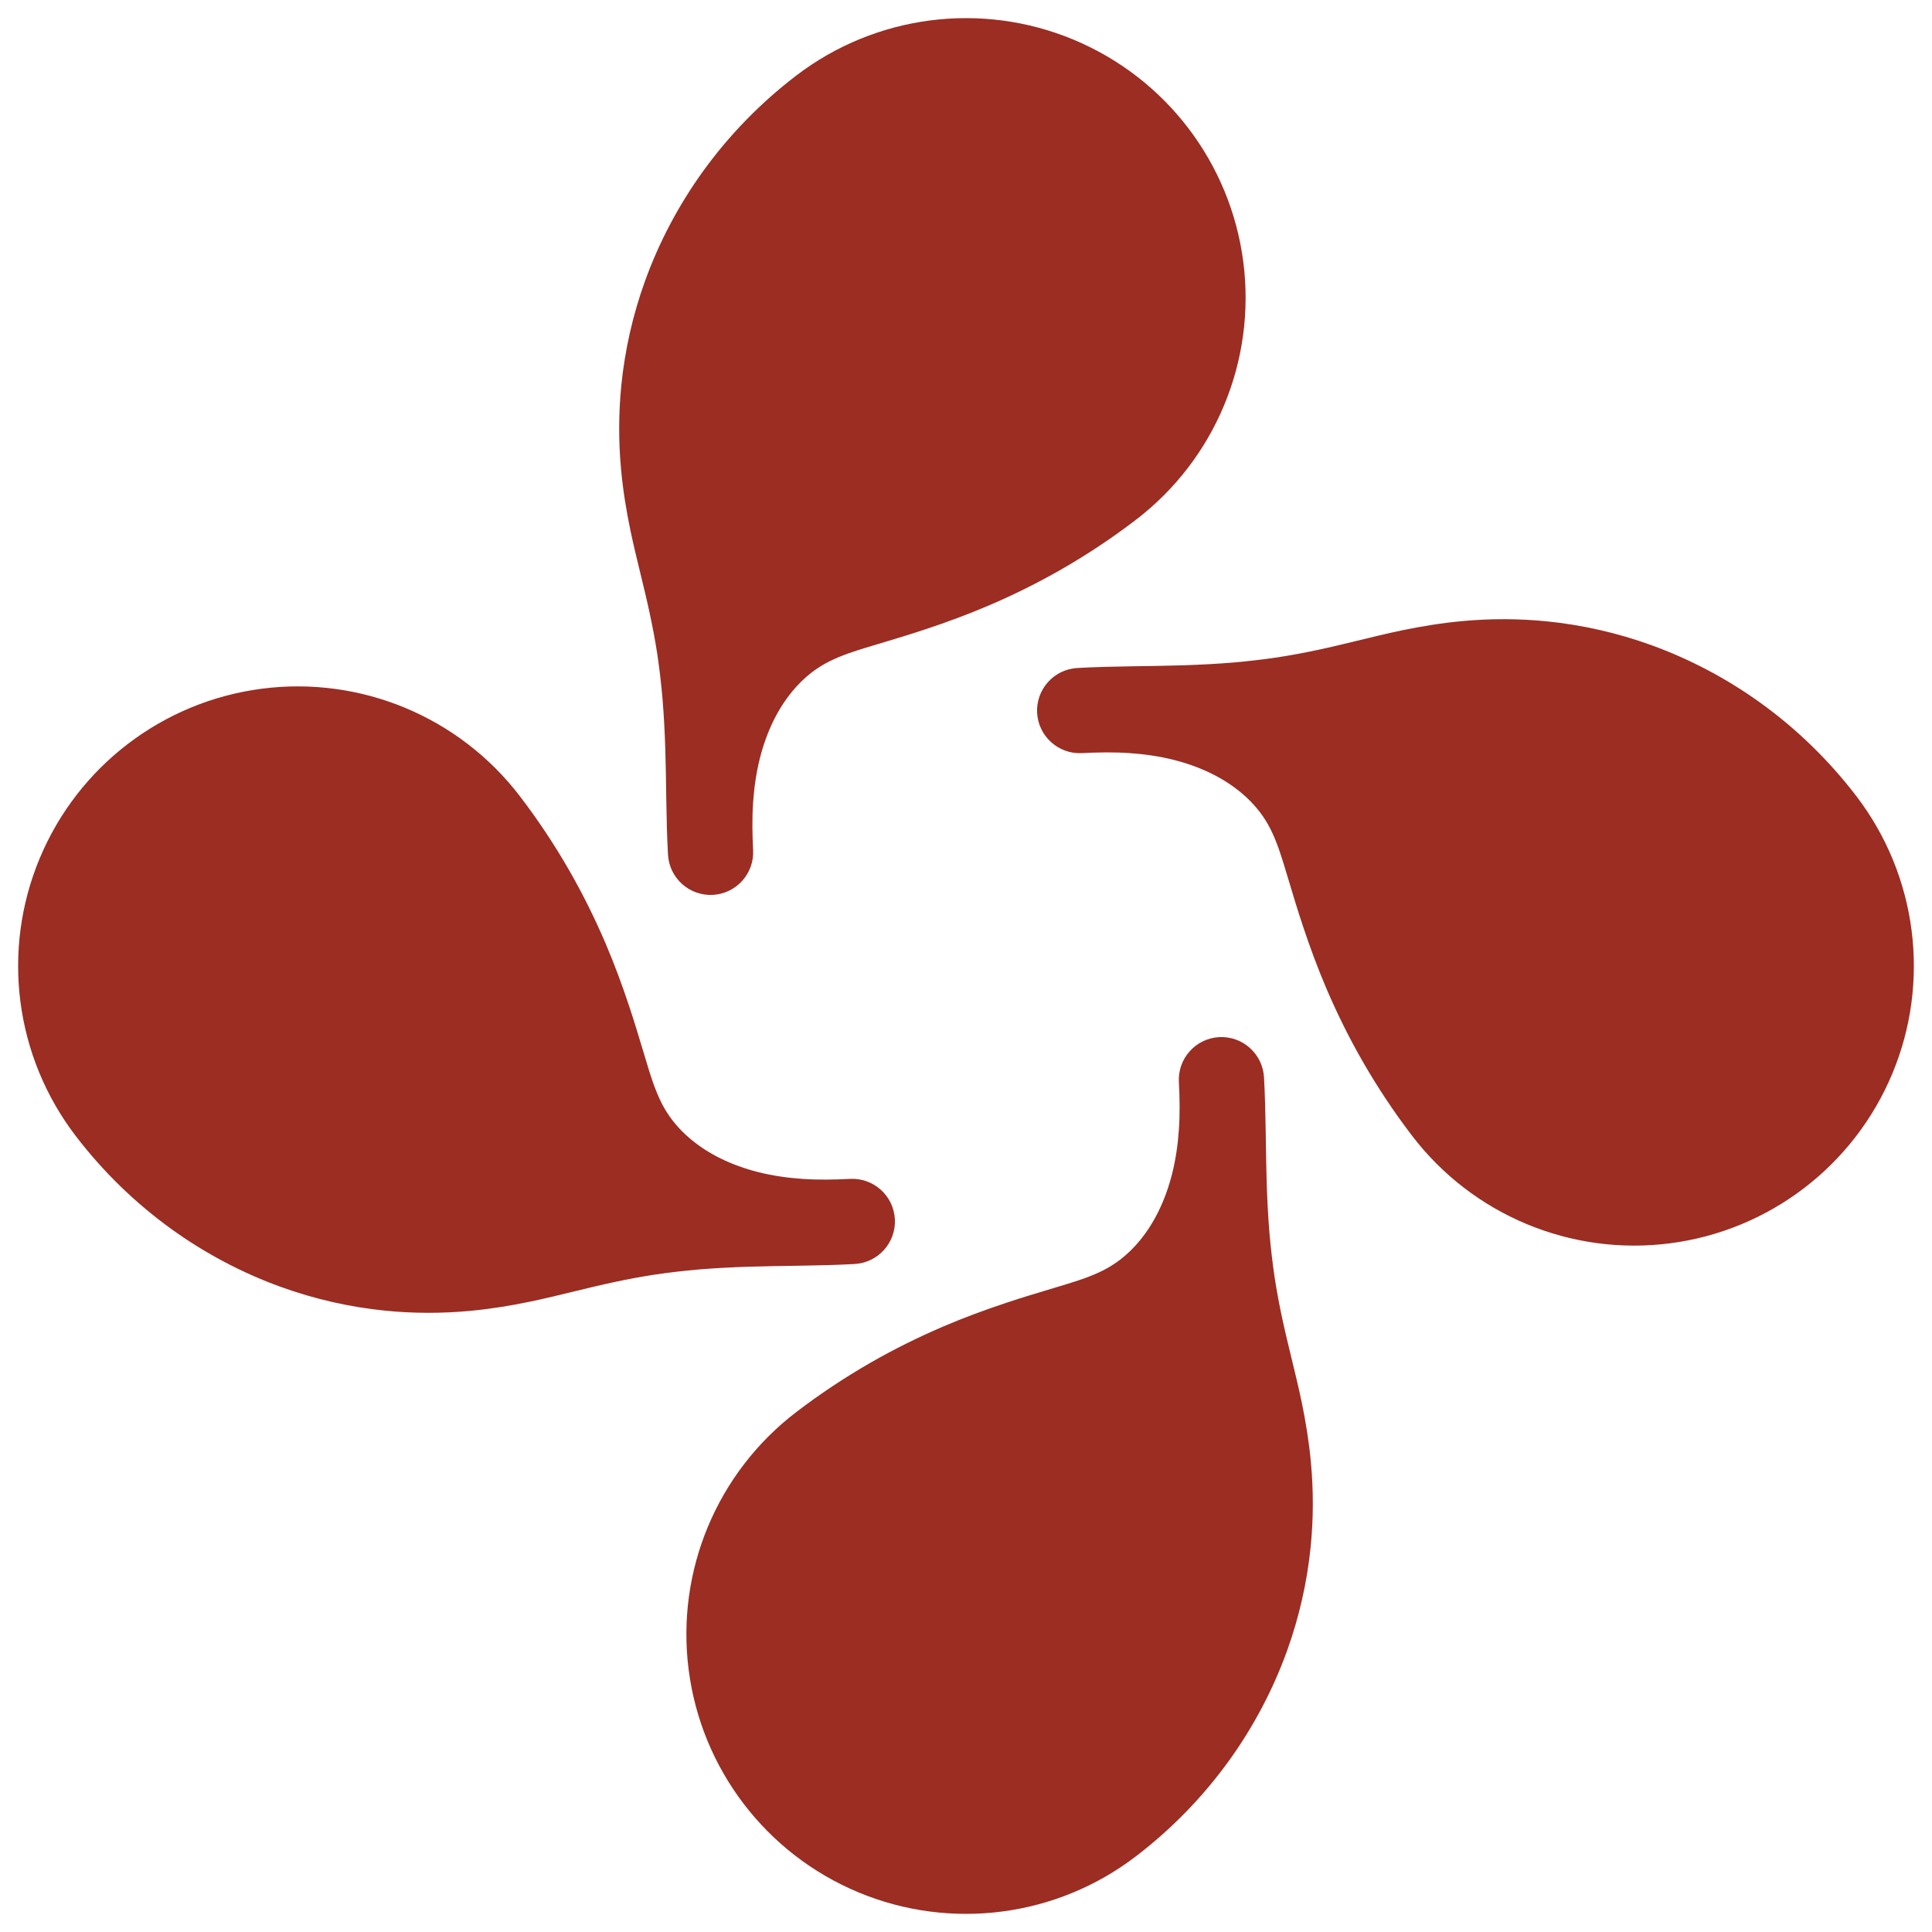
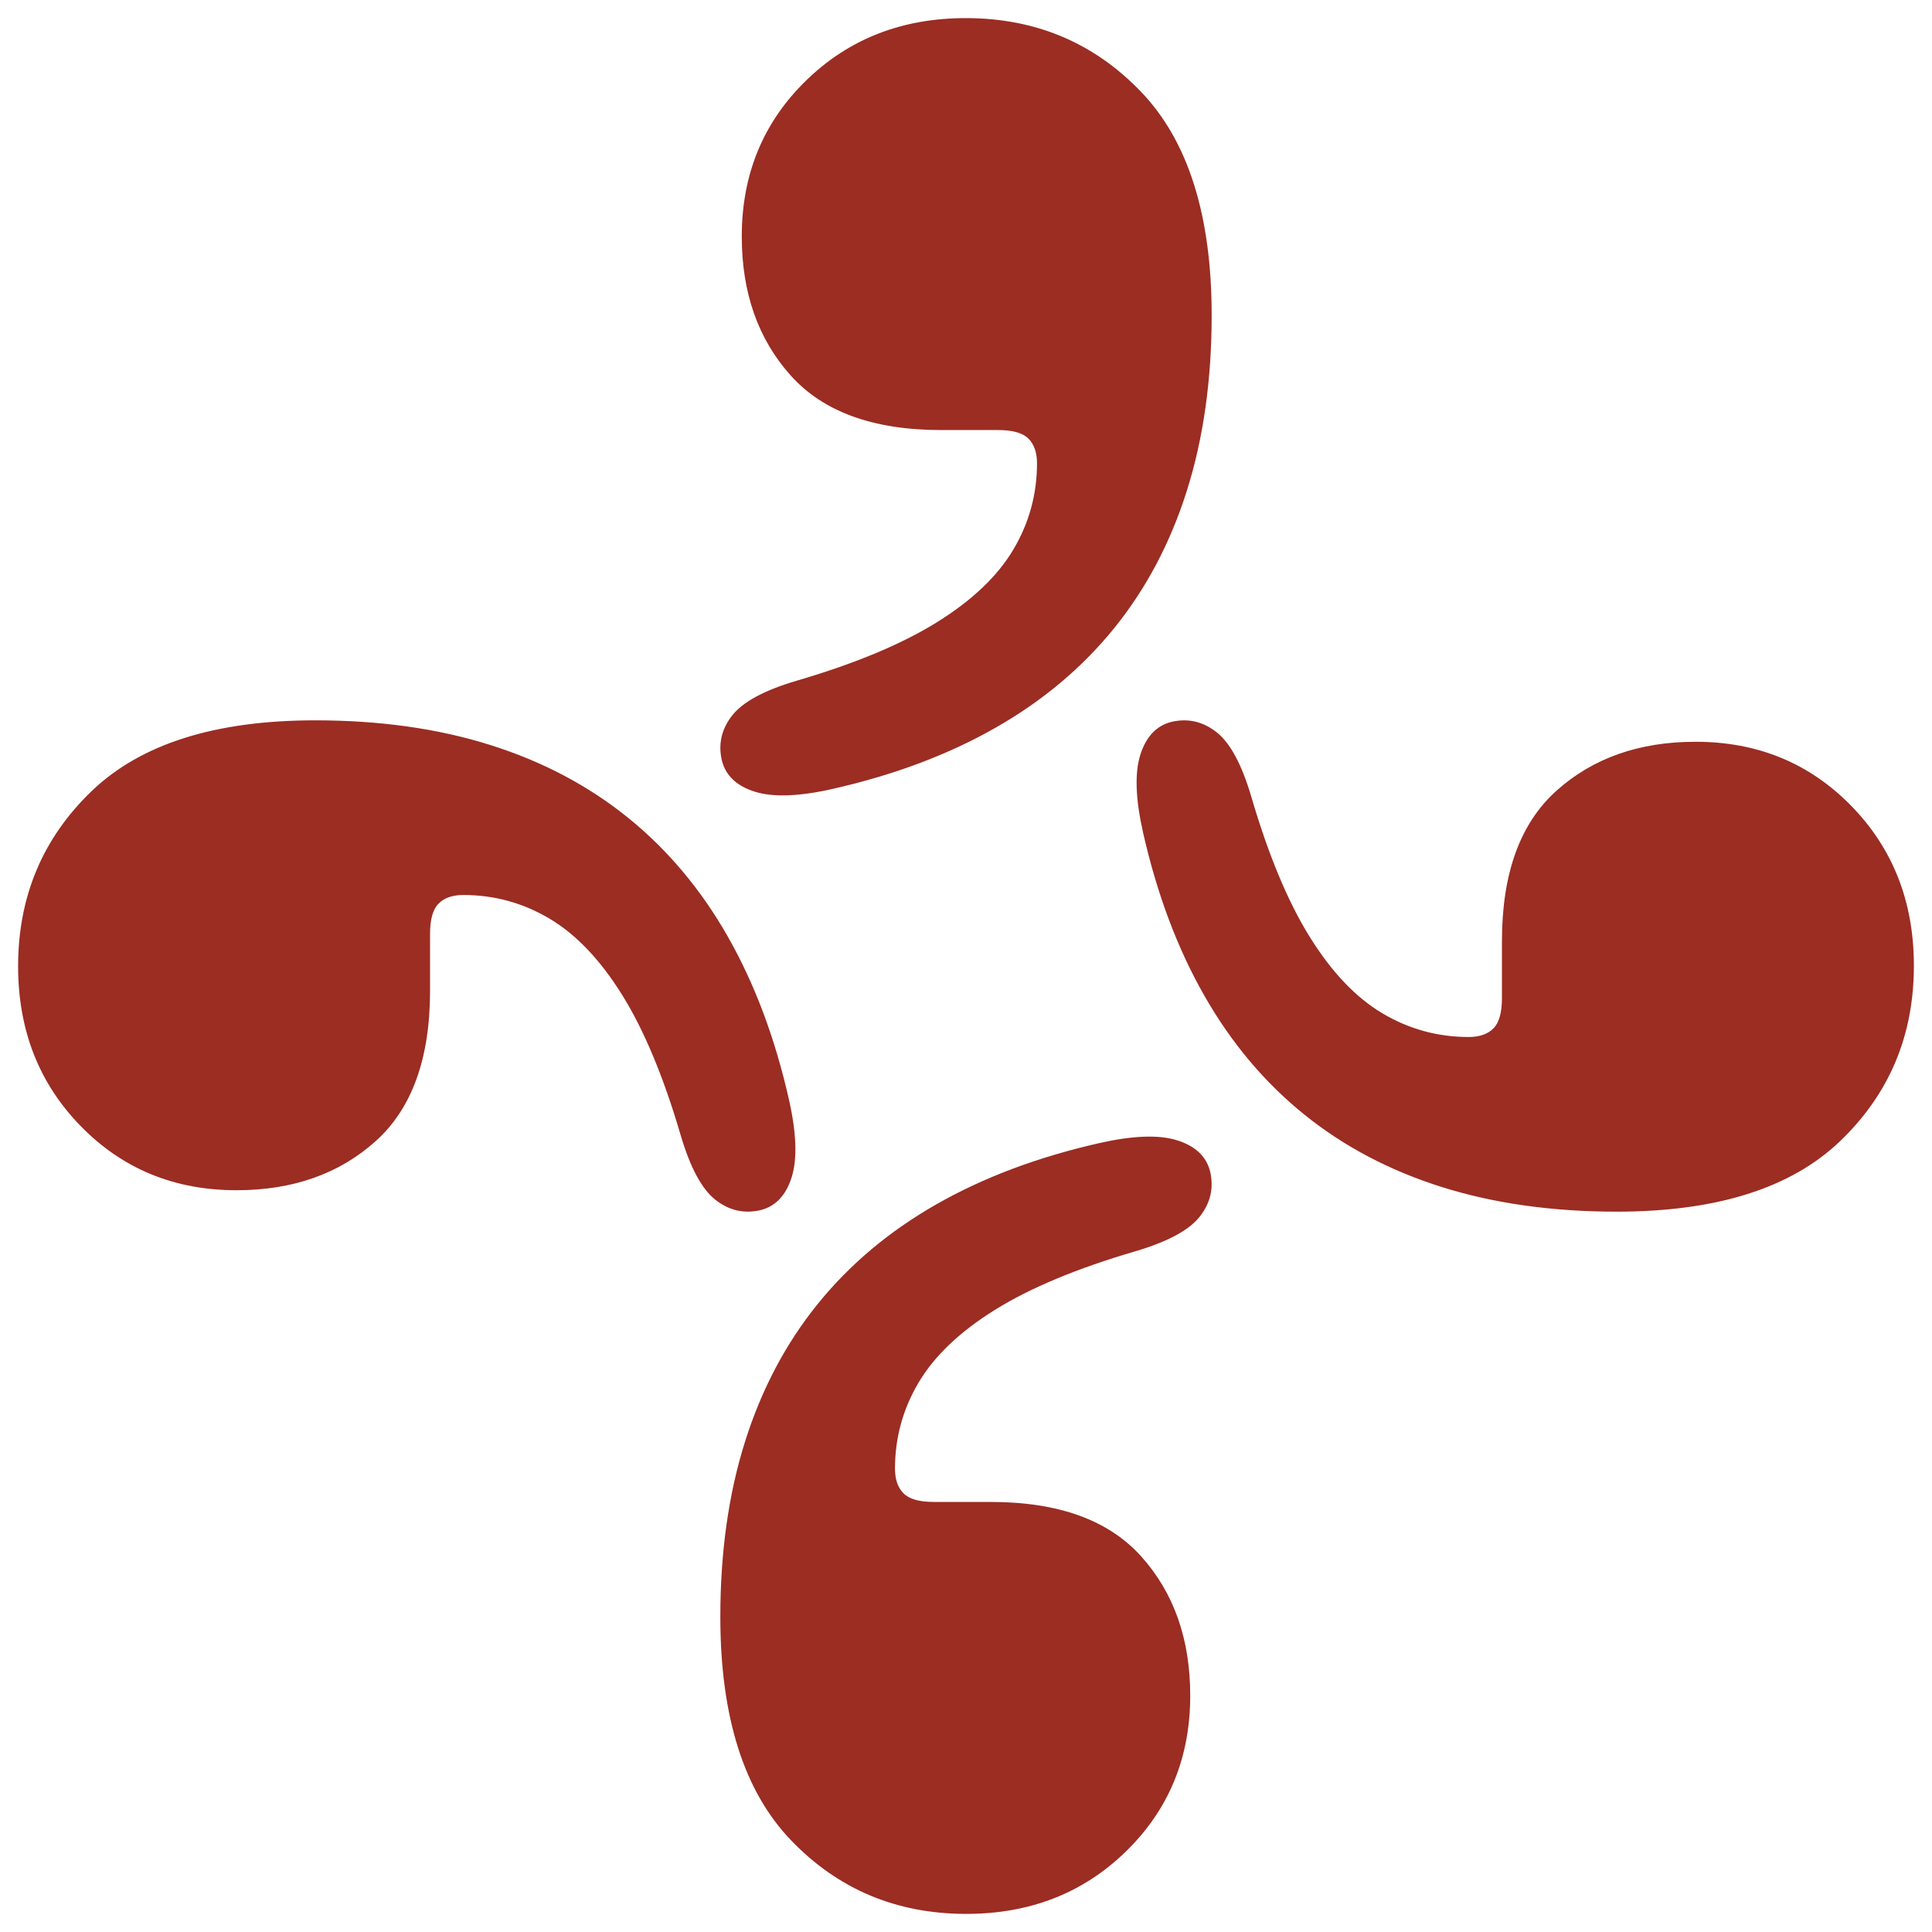
<svg xmlns="http://www.w3.org/2000/svg" viewBox="0 0 32 32">
  <style>path{fill:#9B2D23}@media(prefers-color-scheme:dark){path{fill:#D96A5B}}</style>
-   <path d="M 13.189 1.251 C 12.600 1.701 12.079 2.235 11.645 2.836 C 11.242 3.395 10.917 4.008 10.683 4.656 C 10.482 5.214 10.350 5.794 10.291 6.383 C 10.245 6.846 10.244 7.313 10.287 7.776 C 10.318 8.114 10.372 8.449 10.441 8.782 C 10.493 9.028 10.552 9.273 10.612 9.518 C 10.664 9.732 10.716 9.946 10.762 10.162 C 10.810 10.385 10.852 10.609 10.887 10.835 C 10.924 11.082 10.952 11.330 10.974 11.579 C 10.996 11.849 11.010 12.120 11.019 12.391 C 11.028 12.677 11.032 12.964 11.036 13.251 C 11.041 13.552 11.047 13.854 11.064 14.155 A 0.707 0.707 0 0 0 11.808 14.822 A 0.707 0.707 0 0 0 12.474 14.077 C 12.460 13.814 12.456 13.551 12.474 13.288 C 12.491 13.043 12.526 12.798 12.586 12.559 C 12.641 12.342 12.716 12.130 12.815 11.930 C 12.899 11.760 13.001 11.599 13.122 11.452 C 13.216 11.337 13.323 11.232 13.440 11.141 C 13.532 11.070 13.630 11.008 13.734 10.956 C 13.839 10.903 13.950 10.859 14.061 10.819 C 14.226 10.762 14.392 10.712 14.560 10.662 C 14.819 10.584 15.078 10.507 15.334 10.421 C 15.687 10.304 16.035 10.175 16.377 10.029 C 16.790 9.852 17.194 9.652 17.584 9.428 C 18.010 9.183 18.420 8.911 18.811 8.612 A 4.631 4.631 0 0 0 20.593 4.338 A 4.631 4.631 0 0 0 17.782 0.657 A 4.631 4.631 0 0 0 13.189 1.251 Z M 30.749 13.189 C 30.299 12.600 29.765 12.079 29.164 11.645 C 28.605 11.242 27.992 10.917 27.344 10.683 C 26.786 10.482 26.206 10.350 25.617 10.291 C 25.154 10.245 24.687 10.244 24.224 10.287 C 23.886 10.318 23.551 10.372 23.218 10.441 C 22.972 10.493 22.727 10.552 22.482 10.612 C 22.268 10.664 22.054 10.716 21.838 10.762 C 21.615 10.810 21.391 10.852 21.165 10.887 C 20.918 10.924 20.670 10.952 20.421 10.974 C 20.151 10.996 19.880 11.010 19.609 11.019 C 19.323 11.028 19.036 11.032 18.749 11.036 C 18.448 11.041 18.146 11.047 17.845 11.064 A 0.707 0.707 0 0 0 17.178 11.808 A 0.707 0.707 0 0 0 17.923 12.474 C 18.186 12.460 18.449 12.456 18.712 12.474 C 18.957 12.491 19.202 12.526 19.441 12.586 C 19.658 12.641 19.870 12.716 20.070 12.815 C 20.240 12.899 20.401 13.001 20.548 13.122 C 20.663 13.216 20.768 13.323 20.859 13.440 C 20.930 13.532 20.992 13.630 21.044 13.734 C 21.097 13.839 21.141 13.950 21.181 14.061 C 21.238 14.226 21.288 14.392 21.338 14.560 C 21.416 14.819 21.493 15.078 21.579 15.334 C 21.696 15.687 21.825 16.035 21.971 16.377 C 22.148 16.790 22.348 17.194 22.572 17.584 C 22.817 18.010 23.089 18.420 23.388 18.811 A 4.631 4.631 0 0 0 27.662 20.593 A 4.631 4.631 0 0 0 31.343 17.782 A 4.631 4.631 0 0 0 30.749 13.189 Z M 18.811 30.749 C 19.400 30.299 19.921 29.765 20.355 29.164 C 20.758 28.605 21.083 27.992 21.317 27.344 C 21.518 26.786 21.650 26.206 21.709 25.617 C 21.755 25.154 21.756 24.687 21.713 24.224 C 21.682 23.886 21.628 23.551 21.559 23.218 C 21.507 22.972 21.448 22.727 21.388 22.482 C 21.336 22.268 21.284 22.054 21.238 21.838 C 21.190 21.615 21.148 21.391 21.113 21.165 C 21.076 20.918 21.048 20.670 21.026 20.421 C 21.004 20.151 20.990 19.880 20.981 19.609 C 20.972 19.323 20.968 19.036 20.964 18.749 C 20.959 18.448 20.953 18.146 20.936 17.845 A 0.707 0.707 0 0 0 20.192 17.178 A 0.707 0.707 0 0 0 19.526 17.923 C 19.540 18.186 19.544 18.449 19.526 18.712 C 19.509 18.957 19.474 19.202 19.414 19.441 C 19.359 19.658 19.284 19.870 19.185 20.070 C 19.101 20.240 18.999 20.401 18.878 20.548 C 18.784 20.663 18.677 20.768 18.560 20.859 C 18.468 20.930 18.370 20.992 18.266 21.044 C 18.161 21.097 18.050 21.141 17.939 21.181 C 17.774 21.238 17.608 21.288 17.440 21.338 C 17.181 21.416 16.922 21.493 16.666 21.579 C 16.313 21.696 15.965 21.825 15.623 21.971 C 15.210 22.148 14.806 22.348 14.416 22.572 C 13.990 22.817 13.580 23.089 13.189 23.388 A 4.631 4.631 0 0 0 11.407 27.662 A 4.631 4.631 0 0 0 14.218 31.343 A 4.631 4.631 0 0 0 18.811 30.749 Z M 1.251 18.811 C 1.701 19.400 2.235 19.921 2.836 20.355 C 3.395 20.758 4.008 21.083 4.656 21.317 C 5.214 21.518 5.794 21.650 6.383 21.709 C 6.846 21.755 7.313 21.756 7.776 21.713 C 8.114 21.682 8.449 21.628 8.782 21.559 C 9.028 21.507 9.273 21.448 9.518 21.388 C 9.732 21.336 9.946 21.284 10.162 21.238 C 10.385 21.190 10.609 21.148 10.835 21.113 C 11.082 21.076 11.330 21.048 11.579 21.026 C 11.849 21.004 12.120 20.990 12.391 20.981 C 12.677 20.972 12.964 20.968 13.251 20.964 C 13.552 20.959 13.854 20.953 14.155 20.936 A 0.707 0.707 0 0 0 14.822 20.192 A 0.707 0.707 0 0 0 14.077 19.526 C 13.814 19.540 13.551 19.544 13.288 19.526 C 13.043 19.509 12.798 19.474 12.559 19.414 C 12.342 19.359 12.130 19.284 11.930 19.185 C 11.760 19.101 11.599 18.999 11.452 18.878 C 11.337 18.784 11.232 18.677 11.141 18.560 C 11.070 18.468 11.008 18.370 10.956 18.266 C 10.903 18.161 10.859 18.050 10.819 17.939 C 10.762 17.774 10.712 17.608 10.662 17.440 C 10.584 17.181 10.507 16.922 10.421 16.666 C 10.304 16.313 10.175 15.965 10.029 15.623 C 9.852 15.210 9.652 14.806 9.428 14.416 C 9.183 13.990 8.911 13.580 8.612 13.189 A 4.631 4.631 0 0 0 4.338 11.407 A 4.631 4.631 0 0 0 0.657 14.218 A 4.631 4.631 0 0 0 1.251 18.811 Z" />
+   <path d="M 15.588 7.123 Q 13.906 7.123 13.096 6.219 Q 12.286 5.315 12.286 3.916 Q 12.286 2.375 13.347 1.338 Q 14.409 0.300 15.996 0.300 Q 17.726 0.300 18.897 1.518 Q 20.069 2.737 20.069 5.221 Q 20.069 6.825 19.660 8.122 Q 19.251 9.419 18.457 10.401 Q 17.663 11.384 16.492 12.052 Q 15.321 12.720 13.795 13.066 Q 12.962 13.255 12.506 13.114 Q 12.050 12.972 11.956 12.595 Q 11.862 12.186 12.129 11.848 Q 12.396 11.510 13.198 11.274 Q 14.644 10.850 15.517 10.307 Q 16.390 9.765 16.783 9.104 Q 17.176 8.444 17.176 7.674 Q 17.176 7.406 17.034 7.265 Q 16.893 7.123 16.531 7.123 Z M 24.877 15.588 Q 24.877 13.906 25.781 13.096 Q 26.685 12.286 28.084 12.286 Q 29.625 12.286 30.662 13.347 Q 31.700 14.409 31.700 15.996 Q 31.700 17.726 30.482 18.897 Q 29.263 20.069 26.779 20.069 Q 25.175 20.069 23.878 19.660 Q 22.581 19.251 21.599 18.457 Q 20.616 17.663 19.948 16.492 Q 19.280 15.321 18.934 13.795 Q 18.745 12.962 18.886 12.506 Q 19.028 12.050 19.405 11.956 Q 19.814 11.862 20.152 12.129 Q 20.490 12.396 20.726 13.198 Q 21.150 14.644 21.693 15.517 Q 22.235 16.390 22.896 16.783 Q 23.556 17.176 24.326 17.176 Q 24.594 17.176 24.735 17.034 Q 24.877 16.893 24.877 16.531 Z M 16.412 24.877 Q 18.094 24.877 18.904 25.781 Q 19.714 26.685 19.714 28.084 Q 19.714 29.625 18.653 30.662 Q 17.591 31.700 16.004 31.700 Q 14.274 31.700 13.103 30.482 Q 11.931 29.263 11.931 26.779 Q 11.931 25.175 12.340 23.878 Q 12.749 22.581 13.543 21.599 Q 14.337 20.616 15.508 19.948 Q 16.679 19.280 18.205 18.934 Q 19.038 18.745 19.494 18.886 Q 19.950 19.028 20.044 19.405 Q 20.138 19.814 19.871 20.152 Q 19.604 20.490 18.802 20.726 Q 17.356 21.150 16.483 21.693 Q 15.610 22.235 15.217 22.896 Q 14.824 23.556 14.824 24.326 Q 14.824 24.594 14.966 24.735 Q 15.107 24.877 15.469 24.877 Z M 7.123 16.412 Q 7.123 18.094 6.219 18.904 Q 5.315 19.714 3.916 19.714 Q 2.375 19.714 1.338 18.653 Q 0.300 17.591 0.300 16.004 Q 0.300 14.274 1.518 13.103 Q 2.737 11.931 5.221 11.931 Q 6.825 11.931 8.122 12.340 Q 9.419 12.749 10.401 13.543 Q 11.384 14.337 12.052 15.508 Q 12.720 16.679 13.066 18.205 Q 13.255 19.038 13.114 19.494 Q 12.972 19.950 12.595 20.044 Q 12.186 20.138 11.848 19.871 Q 11.510 19.604 11.274 18.802 Q 10.850 17.356 10.307 16.483 Q 9.765 15.610 9.104 15.217 Q 8.444 14.824 7.674 14.824 Q 7.406 14.824 7.265 14.966 Q 7.123 15.107 7.123 15.469 Z" />
</svg>
